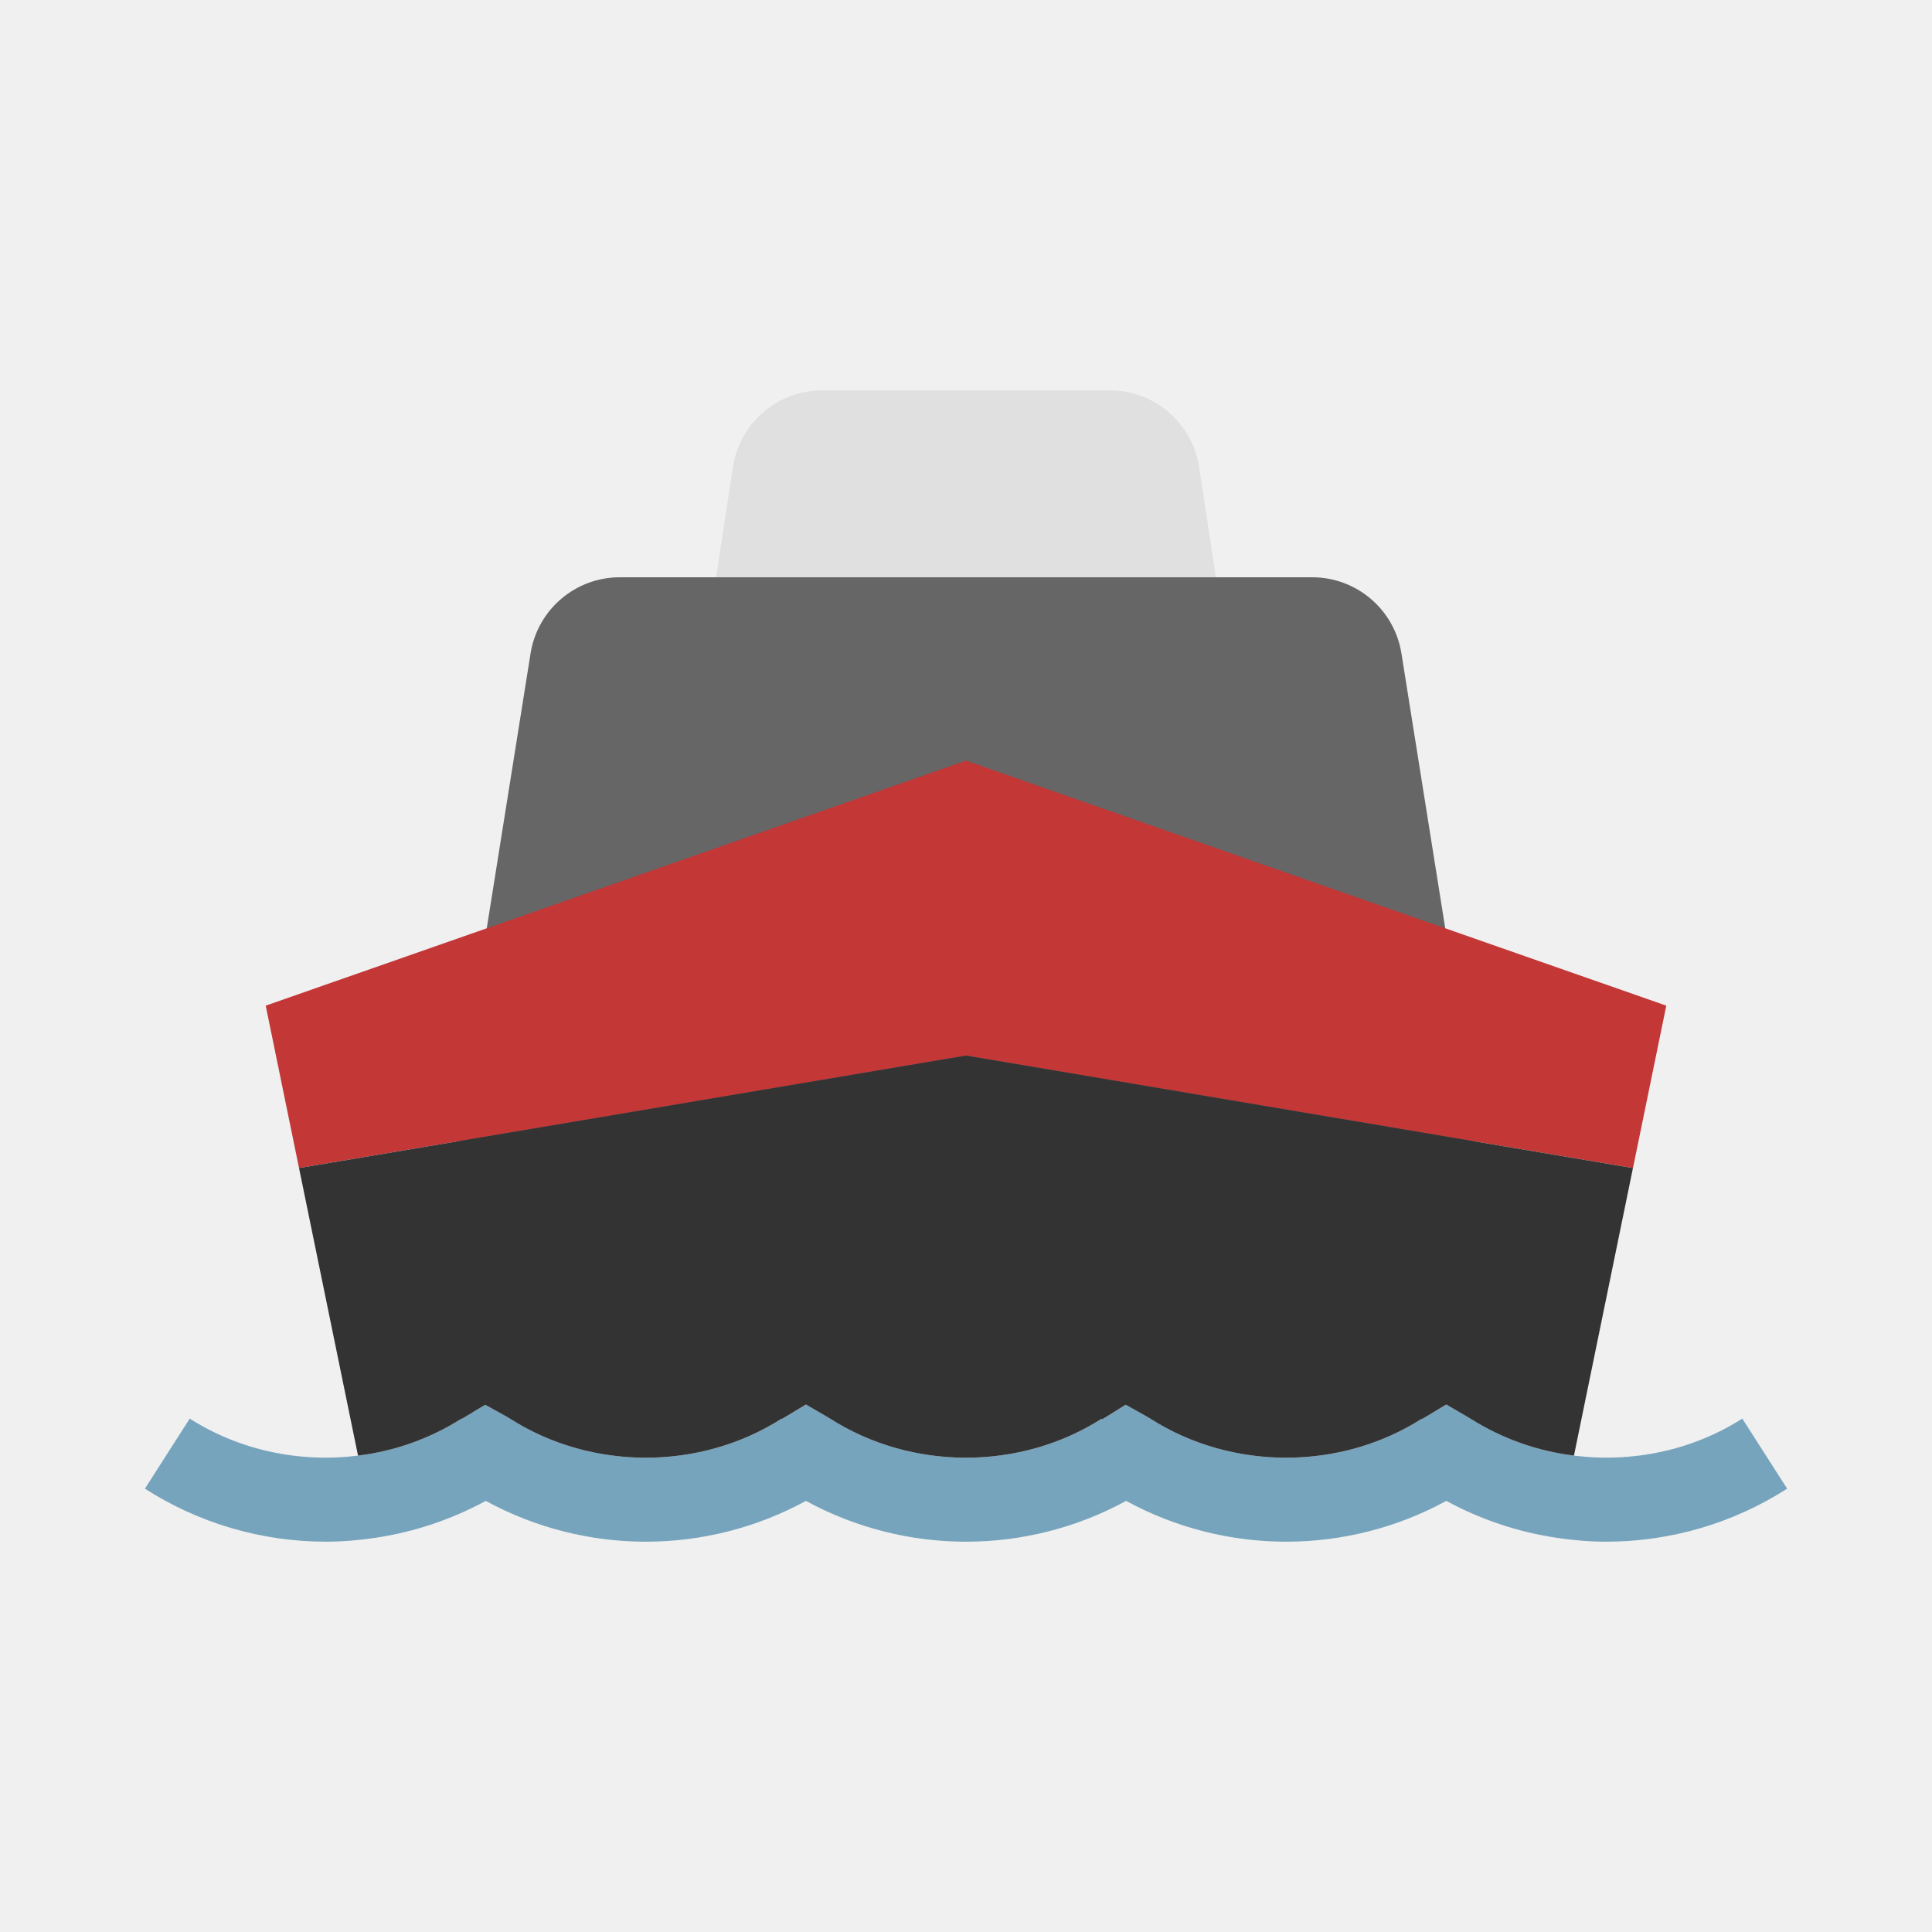
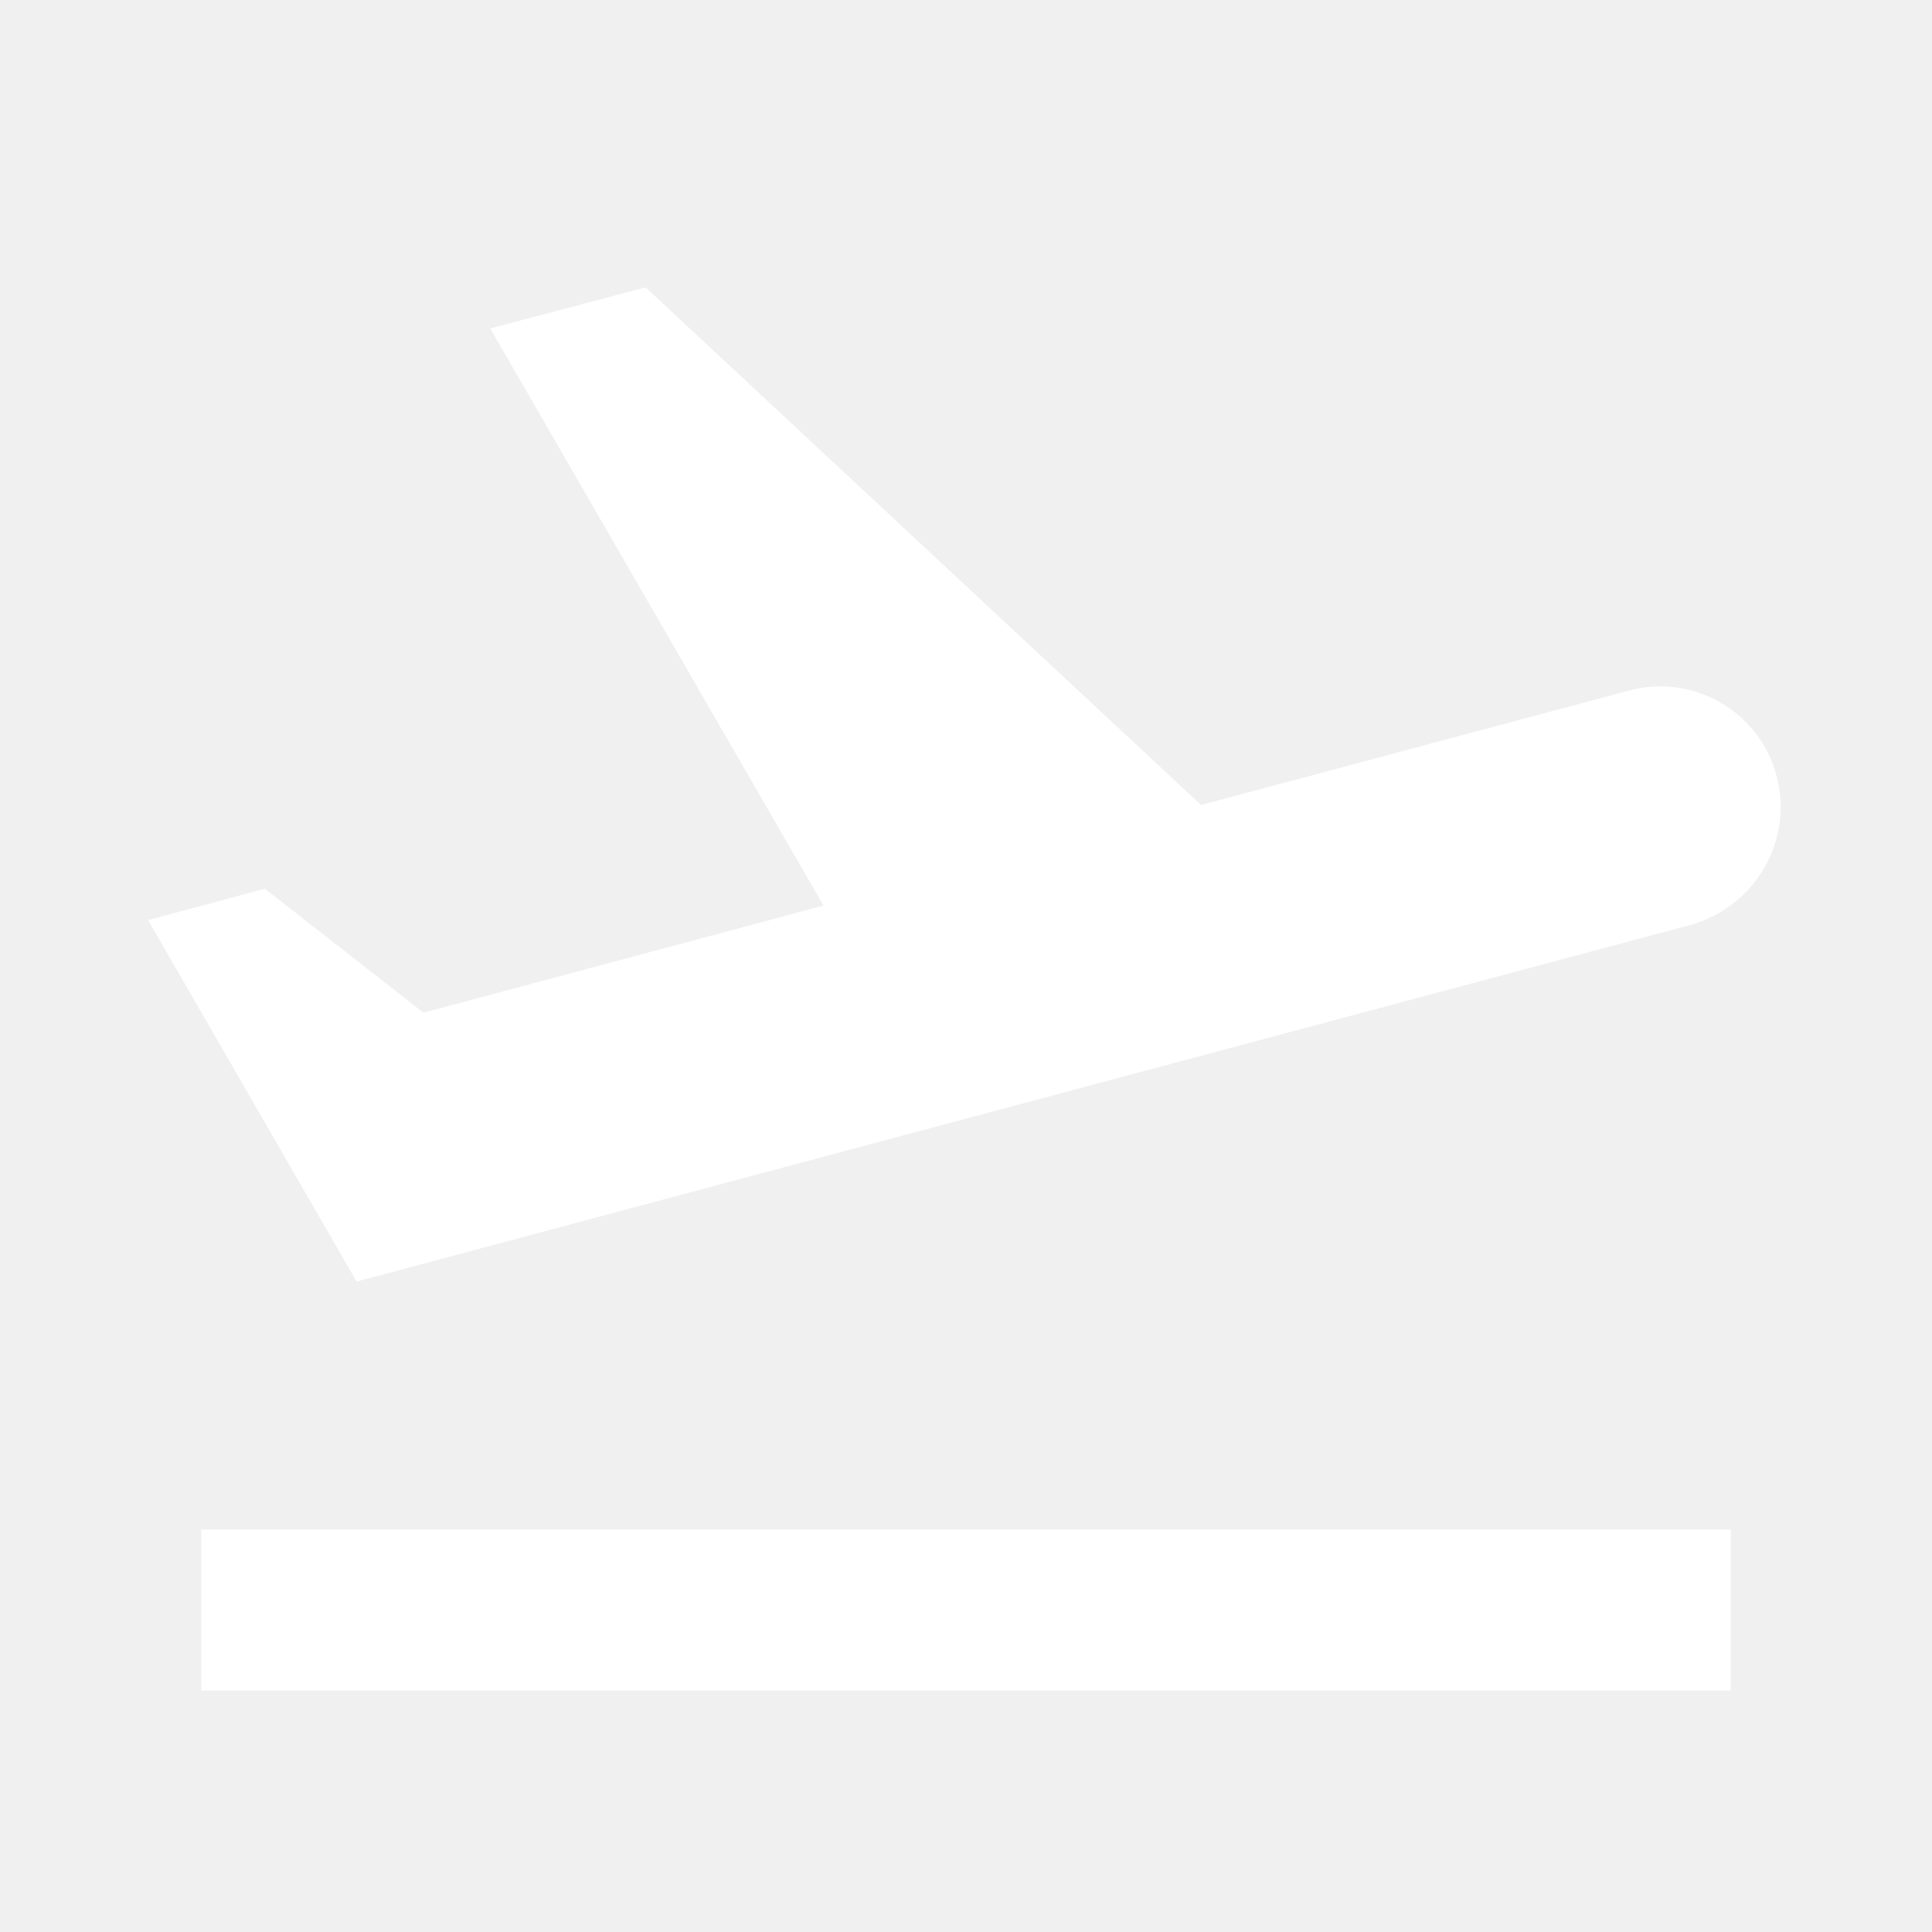
- <svg xmlns="http://www.w3.org/2000/svg" xml:space="preserve" viewBox="0 0 100 100" y="0" x="0" id="圖層_1" version="1.1" width="45px" height="45px" style="width:100%;height:100%;animation-play-state:paused">
-   <g class="ldl-scale" style="transform-origin:50% 50% 0px;transform:rotate(0deg) scale(1);animation-play-state:paused">
-     <path fill="#e0e0e0" d="M63.89 36.144H36.11l1.827-11.969a4.677 4.677 0 0 1 4.623-3.971h14.882a4.677 4.677 0 0 1 4.623 3.971l1.825 11.969z" style="fill:rgb(224, 224, 224);animation-play-state:paused" />
-     <path fill="#666" d="M76.562 59.07H23.438l4.024-25.249a4.677 4.677 0 0 1 4.618-3.941h35.84a4.677 4.677 0 0 1 4.618 3.941l4.024 25.249z" style="fill:rgb(102, 102, 102);animation-play-state:paused" />
-     <path fill="#77a4bd" d="M90.181 73.425c-2.593 1.658-5.711 2.294-8.711 1.917a12.947 12.947 0 0 1-5.364-1.917l-.001.002-.1-.063-1.145-.667-1.239.747-.012-.019c-4.225 2.701-9.843 2.702-14.069.003l-.136-.083-1.136-.636-1.208.751-.022-.035c-4.226 2.702-9.847 2.702-14.075 0l-.001.002-.1-.063-1.145-.667-1.239.747-.012-.019c-4.225 2.701-9.843 2.702-14.069.003l-.136-.083-1.146-.634-1.209.73-.01-.016a12.957 12.957 0 0 1-5.364 1.918c-2.999.377-6.118-.26-8.711-1.918L7.5 77.053a17.33 17.33 0 0 0 9.357 2.744c.857 0 1.707-.071 2.547-.196a17.32 17.32 0 0 0 5.739-1.915 17.31 17.31 0 0 0 16.572 0 17.31 17.31 0 0 0 16.573 0 17.31 17.31 0 0 0 16.572 0 17.312 17.312 0 0 0 5.739 1.915c.84.125 1.69.196 2.547.196a17.33 17.33 0 0 0 9.357-2.744l-2.322-3.628z" style="fill:rgb(119, 164, 189);animation-play-state:paused" />
-     <path d="M84.522 60.459l1.725-8.407L50 39.369 13.753 52.052l1.725 8.407L50 54.636z" fill="#c33737" style="fill:rgb(195, 55, 55);animation-play-state:paused" />
-     <path fill="#333" d="M23.894 73.425l.01.016 1.209-.73 1.146.634.136.083c4.226 2.699 9.844 2.698 14.069-.003l.012.019 1.239-.747 1.145.667.1.063.001-.002c4.228 2.702 9.849 2.702 14.075 0l.022.035 1.208-.751 1.136.636.136.083c4.226 2.699 9.844 2.698 14.069-.003l.012.019 1.239-.747 1.145.667.1.063.001-.002a12.942 12.942 0 0 0 5.364 1.917l3.053-14.883L50 54.636l-34.522 5.823 3.053 14.884a12.925 12.925 0 0 0 5.363-1.918z" style="fill:rgb(51, 51, 51);animation-play-state:paused" />
-   </g>
+ <svg xmlns="http://www.w3.org/2000/svg" height="48px" viewBox="0 0 24 24" width="48px" fill="#FFFFFF">
+   <path d="M0 0h24v24H0V0z" fill="none" />
+   <path d="M2.5 19h19v2h-19v-2zm19.57-9.36c-.21-.8-1.04-1.28-1.84-1.06L14.92 10l-6.9-6.43-1.93.51 4.14 7.17-4.97 1.33-1.97-1.54-1.45.39 2.59 4.49L21 11.49c.81-.23 1.28-1.05 1.07-1.85z" />
</svg>
